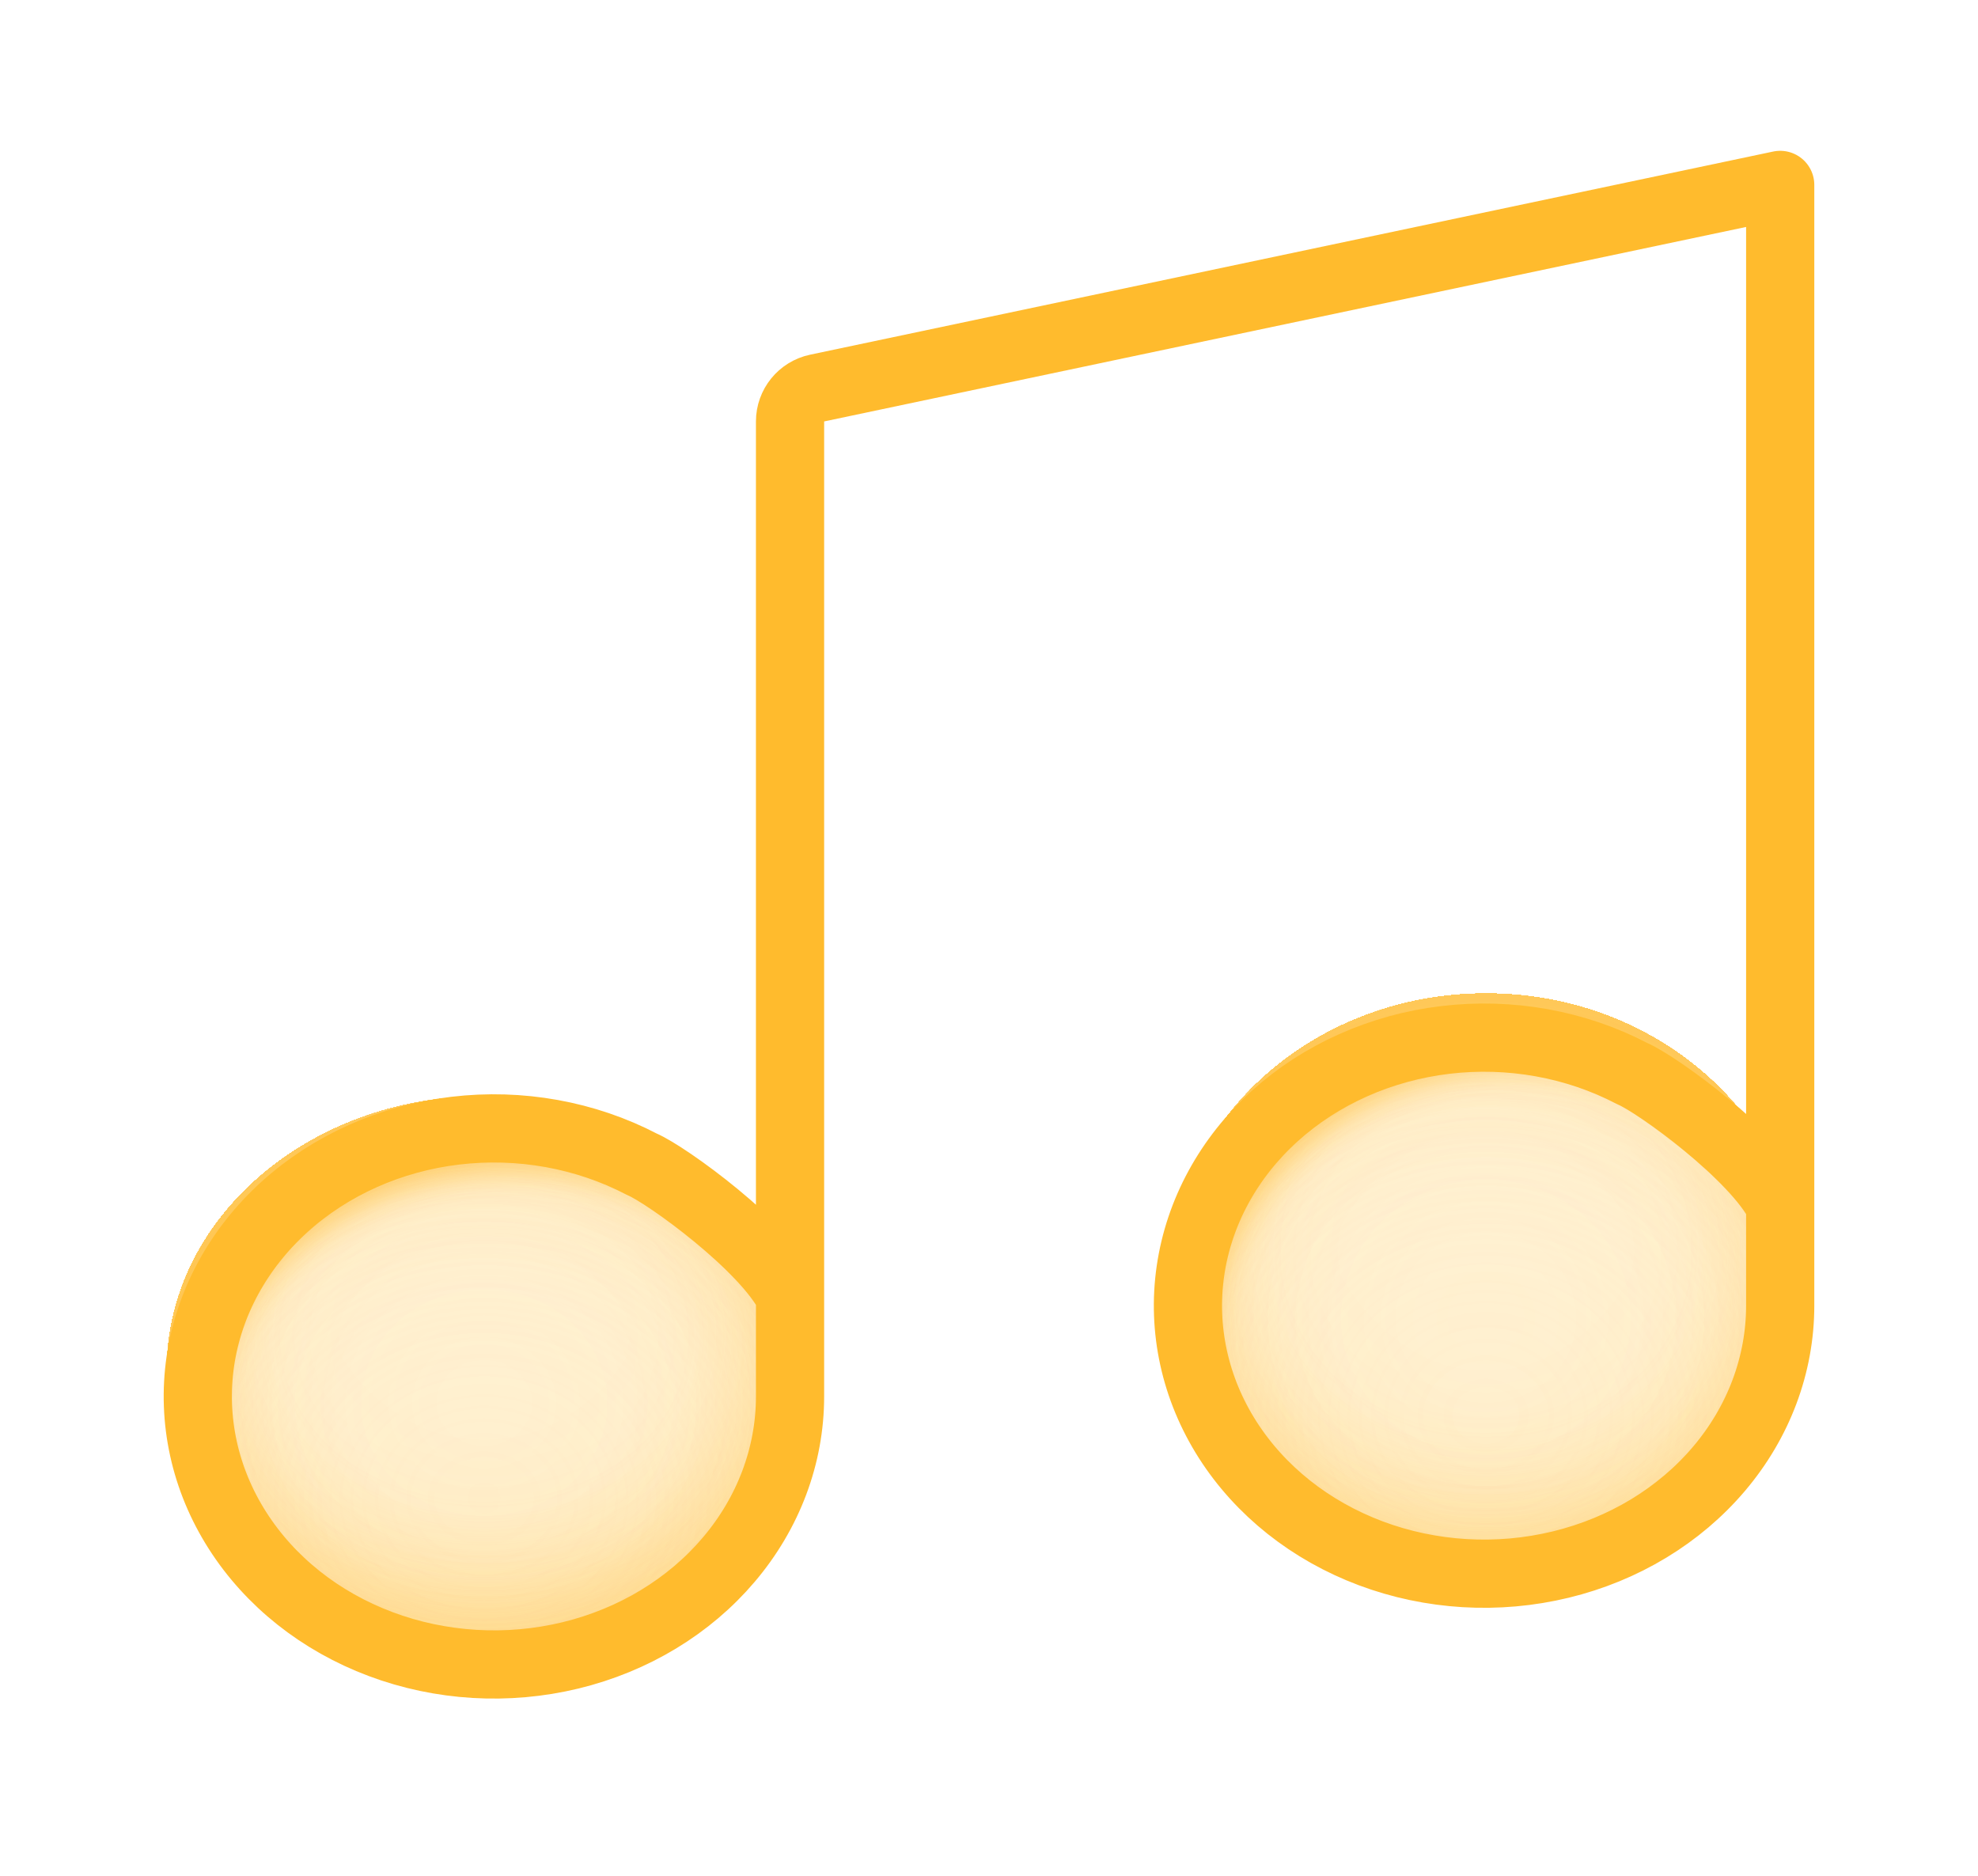
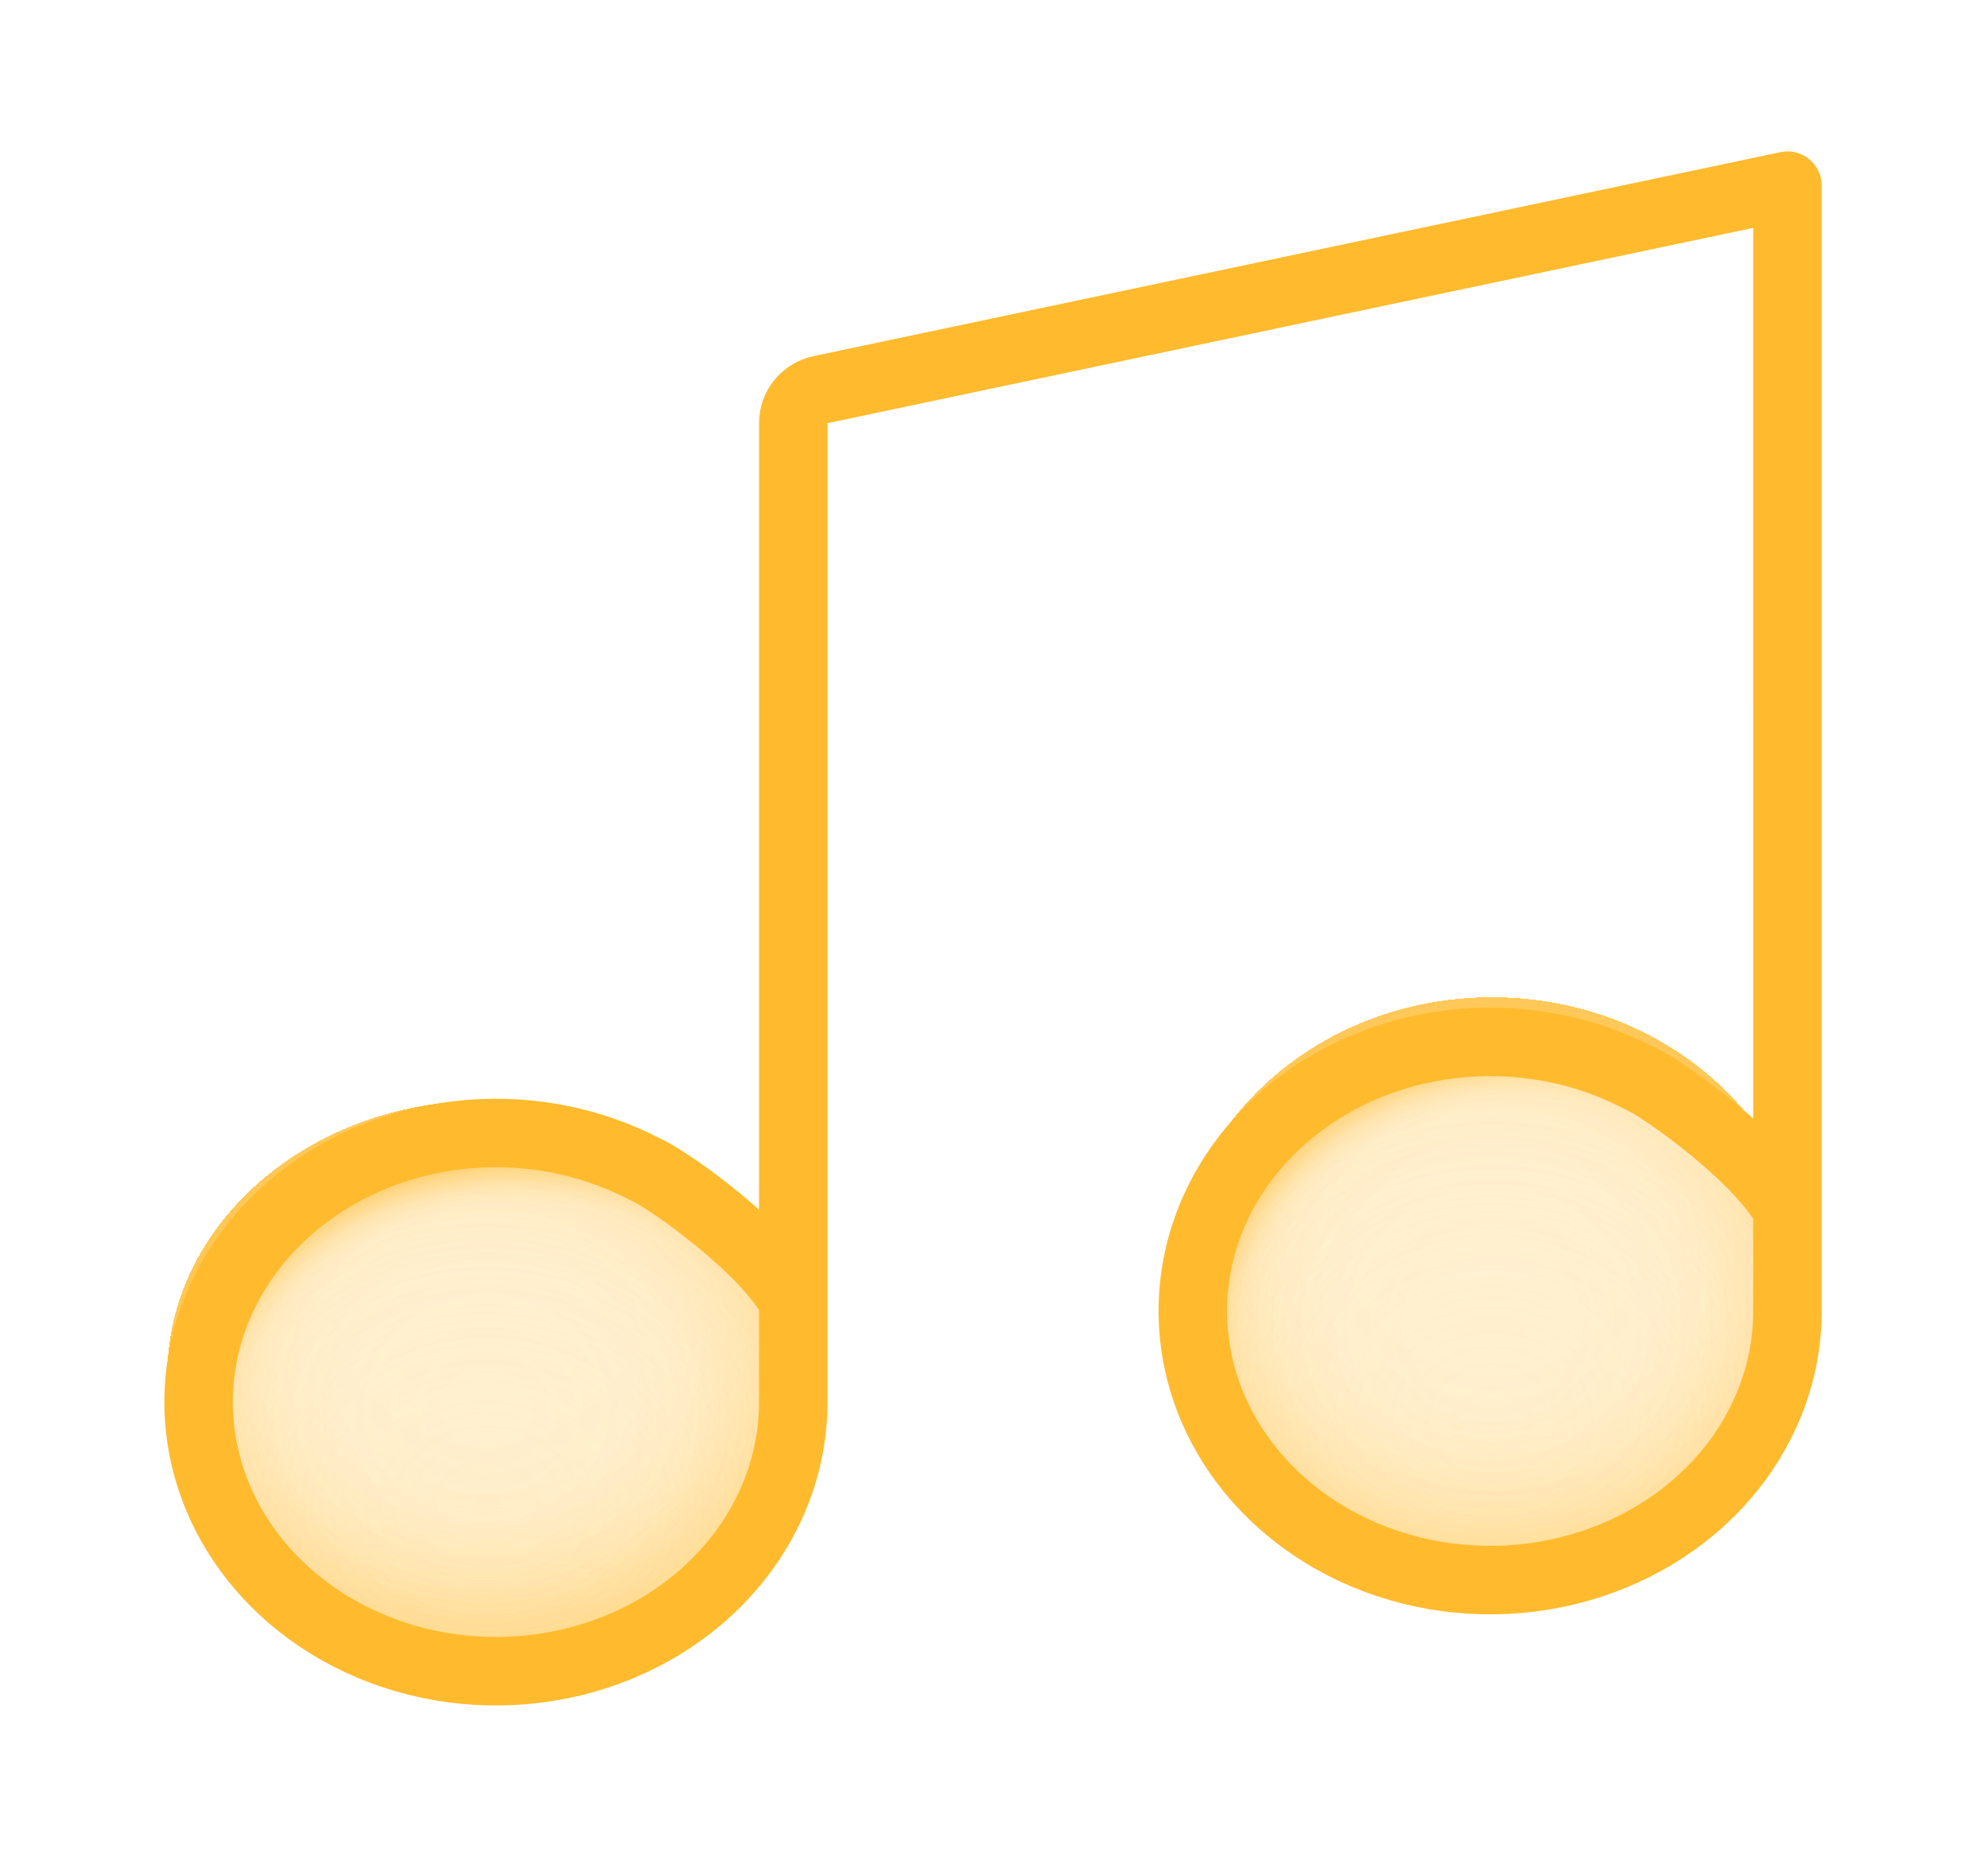
- <svg xmlns="http://www.w3.org/2000/svg" width="58" height="55" viewBox="0 0 58 55" fill="none">
+ <svg xmlns="http://www.w3.org/2000/svg" width="543" height="508" viewBox="0 0 543 508" fill="none">
  <g filter="url(#filter0_biiiii_360_317)">
-     <ellipse cx="43.572" cy="37.671" rx="9.302" ry="8.538" fill="#FFBB2D" fill-opacity="0.15" />
+     <ellipse cx="407.528" cy="352.338" rx="87.001" ry="79.857" fill="#FFBB2D" fill-opacity="0.15" />
  </g>
  <g filter="url(#filter1_biiiii_360_317)">
-     <ellipse cx="14.197" cy="40.18" rx="9.302" ry="8.036" fill="#FFBB2D" fill-opacity="0.15" />
+     <ellipse cx="132.788" cy="375.808" rx="87.001" ry="75.16" fill="#FFBB2D" fill-opacity="0.15" />
  </g>
-   <path d="M23.166 38C22.456 36.554 19.548 34.444 18.824 34.139C17.169 33.274 15.245 32.928 13.35 33.153C11.455 33.379 9.695 34.164 8.343 35.388C6.992 36.611 6.124 38.204 5.874 39.919C5.625 41.634 6.007 43.376 6.963 44.874C7.918 46.373 9.393 47.544 11.159 48.206C12.925 48.869 14.883 48.985 16.729 48.538C18.575 48.09 20.207 47.104 21.37 45.731C22.534 44.359 23.166 42.677 23.166 40.947V12.358C23.166 11.885 23.497 11.477 23.959 11.379L52.2 5.422L52.2 35.338M52.2 35.338L52.2 38.286C52.199 40.016 51.568 41.698 50.404 43.07C49.241 44.442 47.609 45.429 45.763 45.876C43.916 46.324 41.959 46.207 40.193 45.545C38.427 44.883 36.952 43.712 35.996 42.213C35.041 40.715 34.658 38.973 34.908 37.258C35.158 35.542 36.026 33.95 37.377 32.726C38.729 31.503 40.489 30.718 42.384 30.492C44.279 30.266 46.203 30.613 47.858 31.478C48.582 31.782 51.489 33.892 52.2 35.338Z" stroke="#FFBB2D" stroke-width="2" stroke-linecap="round" stroke-linejoin="round" />
+   <path d="M216.671 355.414C210.031 341.893 182.832 322.151 176.065 319.303C160.583 311.212 142.584 307.971 124.86 310.083C107.136 312.195 90.677 319.541 78.036 330.982C65.394 342.423 57.276 357.32 54.941 373.363C52.606 389.406 56.185 405.697 65.122 419.712C74.058 433.726 87.854 444.68 104.369 450.874C120.884 457.069 139.196 458.158 156.465 453.972C173.733 449.787 188.993 440.561 199.879 427.725C210.764 414.89 216.667 399.162 216.671 382.981V115.582C216.671 111.16 219.767 107.343 224.093 106.43L488.225 50.711L488.223 330.518M488.223 330.518L488.225 358.089C488.221 374.271 482.319 389.999 471.433 402.834C460.548 415.67 445.287 424.895 428.019 429.081C410.75 433.266 392.439 432.177 375.923 425.983C359.408 419.789 345.613 408.835 336.676 394.82C327.739 380.806 324.161 364.514 326.496 348.472C328.831 332.429 336.948 317.532 349.59 306.091C362.231 294.649 378.691 287.303 396.415 285.192C414.139 283.08 432.137 286.321 447.619 294.411C454.386 297.26 481.578 316.997 488.223 330.518Z" stroke="#FFBB2D" stroke-width="18.706" stroke-linecap="round" stroke-linejoin="round" />
  <defs>
-     <filter id="filter0_biiiii_360_317" x="30.27" y="25.133" width="26.604" height="25.078" filterUnits="userSpaceOnUse" color-interpolation-filters="sRGB">
+     <filter id="filter0_biiiii_360_317" x="283.116" y="235.068" width="248.825" height="234.539" filterUnits="userSpaceOnUse" color-interpolation-filters="sRGB">
      <feFlood flood-opacity="0" result="BackgroundImageFix" />
-       <feGaussianBlur in="BackgroundImageFix" stdDeviation="2" />
+       <feGaussianBlur in="BackgroundImageFix" stdDeviation="18.706" />
      <feComposite in2="SourceAlpha" operator="in" result="effect1_backgroundBlur_360_317" />
      <feBlend mode="normal" in="SourceGraphic" in2="effect1_backgroundBlur_360_317" result="shape" />
      <feColorMatrix in="SourceAlpha" type="matrix" values="0 0 0 0 0 0 0 0 0 0 0 0 0 0 0 0 0 0 127 0" result="hardAlpha" />
-       <feOffset dx="1" dy="2" />
-       <feGaussianBlur stdDeviation="0.5" />
+       <feOffset dx="9.353" dy="18.706" />
+       <feGaussianBlur stdDeviation="4.677" />
      <feComposite in2="hardAlpha" operator="arithmetic" k2="-1" k3="1" />
      <feColorMatrix type="matrix" values="0 0 0 0 1 0 0 0 0 0.733 0 0 0 0 0.176 0 0 0 1 0" />
      <feBlend mode="normal" in2="shape" result="effect2_innerShadow_360_317" />
      <feColorMatrix in="SourceAlpha" type="matrix" values="0 0 0 0 0 0 0 0 0 0 0 0 0 0 0 0 0 0 127 0" result="hardAlpha" />
-       <feOffset dy="1" />
-       <feGaussianBlur stdDeviation="22" />
+       <feOffset dy="9.353" />
+       <feGaussianBlur stdDeviation="205.766" />
      <feComposite in2="hardAlpha" operator="arithmetic" k2="-1" k3="1" />
      <feColorMatrix type="matrix" values="0 0 0 0 1 0 0 0 0 0.733 0 0 0 0 0.176 0 0 0 0.3 0" />
      <feBlend mode="normal" in2="effect2_innerShadow_360_317" result="effect3_innerShadow_360_317" />
      <feColorMatrix in="SourceAlpha" type="matrix" values="0 0 0 0 0 0 0 0 0 0 0 0 0 0 0 0 0 0 127 0" result="hardAlpha" />
-       <feOffset dy="-1" />
-       <feGaussianBlur stdDeviation="2" />
+       <feOffset dy="-9.353" />
+       <feGaussianBlur stdDeviation="18.706" />
      <feComposite in2="hardAlpha" operator="arithmetic" k2="-1" k3="1" />
      <feColorMatrix type="matrix" values="0 0 0 0 1 0 0 0 0 0.733 0 0 0 0 0.176 0 0 0 0.5 0" />
      <feBlend mode="normal" in2="effect3_innerShadow_360_317" result="effect4_innerShadow_360_317" />
      <feColorMatrix in="SourceAlpha" type="matrix" values="0 0 0 0 0 0 0 0 0 0 0 0 0 0 0 0 0 0 127 0" result="hardAlpha" />
-       <feOffset dy="1" />
-       <feGaussianBlur stdDeviation="2" />
+       <feOffset dy="9.353" />
+       <feGaussianBlur stdDeviation="18.706" />
      <feComposite in2="hardAlpha" operator="arithmetic" k2="-1" k3="1" />
      <feColorMatrix type="matrix" values="0 0 0 0 1 0 0 0 0 0.733 0 0 0 0 0.176 0 0 0 0.3 0" />
      <feBlend mode="normal" in2="effect4_innerShadow_360_317" result="effect5_innerShadow_360_317" />
      <feColorMatrix in="SourceAlpha" type="matrix" values="0 0 0 0 0 0 0 0 0 0 0 0 0 0 0 0 0 0 127 0" result="hardAlpha" />
-       <feOffset dy="4" />
-       <feGaussianBlur stdDeviation="5" />
+       <feOffset dy="37.412" />
+       <feGaussianBlur stdDeviation="46.765" />
      <feComposite in2="hardAlpha" operator="arithmetic" k2="-1" k3="1" />
      <feColorMatrix type="matrix" values="0 0 0 0 1 0 0 0 0 0.988 0 0 0 0 0.988 0 0 0 0.25 0" />
      <feBlend mode="normal" in2="effect5_innerShadow_360_317" result="effect6_innerShadow_360_317" />
    </filter>
-     <filter id="filter1_biiiii_360_317" x="0.896" y="28.145" width="26.604" height="24.07" filterUnits="userSpaceOnUse" color-interpolation-filters="sRGB">
+     <filter id="filter1_biiiii_360_317" x="8.376" y="263.236" width="248.825" height="225.144" filterUnits="userSpaceOnUse" color-interpolation-filters="sRGB">
      <feFlood flood-opacity="0" result="BackgroundImageFix" />
-       <feGaussianBlur in="BackgroundImageFix" stdDeviation="2" />
+       <feGaussianBlur in="BackgroundImageFix" stdDeviation="18.706" />
      <feComposite in2="SourceAlpha" operator="in" result="effect1_backgroundBlur_360_317" />
      <feBlend mode="normal" in="SourceGraphic" in2="effect1_backgroundBlur_360_317" result="shape" />
      <feColorMatrix in="SourceAlpha" type="matrix" values="0 0 0 0 0 0 0 0 0 0 0 0 0 0 0 0 0 0 127 0" result="hardAlpha" />
-       <feOffset dx="1" dy="2" />
-       <feGaussianBlur stdDeviation="0.5" />
+       <feOffset dx="9.353" dy="18.706" />
+       <feGaussianBlur stdDeviation="4.677" />
      <feComposite in2="hardAlpha" operator="arithmetic" k2="-1" k3="1" />
      <feColorMatrix type="matrix" values="0 0 0 0 1 0 0 0 0 0.733 0 0 0 0 0.176 0 0 0 1 0" />
      <feBlend mode="normal" in2="shape" result="effect2_innerShadow_360_317" />
      <feColorMatrix in="SourceAlpha" type="matrix" values="0 0 0 0 0 0 0 0 0 0 0 0 0 0 0 0 0 0 127 0" result="hardAlpha" />
-       <feOffset dy="1" />
-       <feGaussianBlur stdDeviation="22" />
+       <feOffset dy="9.353" />
+       <feGaussianBlur stdDeviation="205.766" />
      <feComposite in2="hardAlpha" operator="arithmetic" k2="-1" k3="1" />
      <feColorMatrix type="matrix" values="0 0 0 0 1 0 0 0 0 0.733 0 0 0 0 0.176 0 0 0 0.3 0" />
      <feBlend mode="normal" in2="effect2_innerShadow_360_317" result="effect3_innerShadow_360_317" />
      <feColorMatrix in="SourceAlpha" type="matrix" values="0 0 0 0 0 0 0 0 0 0 0 0 0 0 0 0 0 0 127 0" result="hardAlpha" />
-       <feOffset dy="-1" />
-       <feGaussianBlur stdDeviation="2" />
+       <feOffset dy="-9.353" />
+       <feGaussianBlur stdDeviation="18.706" />
      <feComposite in2="hardAlpha" operator="arithmetic" k2="-1" k3="1" />
      <feColorMatrix type="matrix" values="0 0 0 0 1 0 0 0 0 0.733 0 0 0 0 0.176 0 0 0 0.5 0" />
      <feBlend mode="normal" in2="effect3_innerShadow_360_317" result="effect4_innerShadow_360_317" />
      <feColorMatrix in="SourceAlpha" type="matrix" values="0 0 0 0 0 0 0 0 0 0 0 0 0 0 0 0 0 0 127 0" result="hardAlpha" />
-       <feOffset dy="1" />
-       <feGaussianBlur stdDeviation="2" />
+       <feOffset dy="9.353" />
+       <feGaussianBlur stdDeviation="18.706" />
      <feComposite in2="hardAlpha" operator="arithmetic" k2="-1" k3="1" />
      <feColorMatrix type="matrix" values="0 0 0 0 1 0 0 0 0 0.733 0 0 0 0 0.176 0 0 0 0.3 0" />
      <feBlend mode="normal" in2="effect4_innerShadow_360_317" result="effect5_innerShadow_360_317" />
      <feColorMatrix in="SourceAlpha" type="matrix" values="0 0 0 0 0 0 0 0 0 0 0 0 0 0 0 0 0 0 127 0" result="hardAlpha" />
-       <feOffset dy="4" />
-       <feGaussianBlur stdDeviation="5" />
+       <feOffset dy="37.412" />
+       <feGaussianBlur stdDeviation="46.765" />
      <feComposite in2="hardAlpha" operator="arithmetic" k2="-1" k3="1" />
      <feColorMatrix type="matrix" values="0 0 0 0 1 0 0 0 0 0.988 0 0 0 0 0.988 0 0 0 0.25 0" />
      <feBlend mode="normal" in2="effect5_innerShadow_360_317" result="effect6_innerShadow_360_317" />
    </filter>
  </defs>
</svg>
